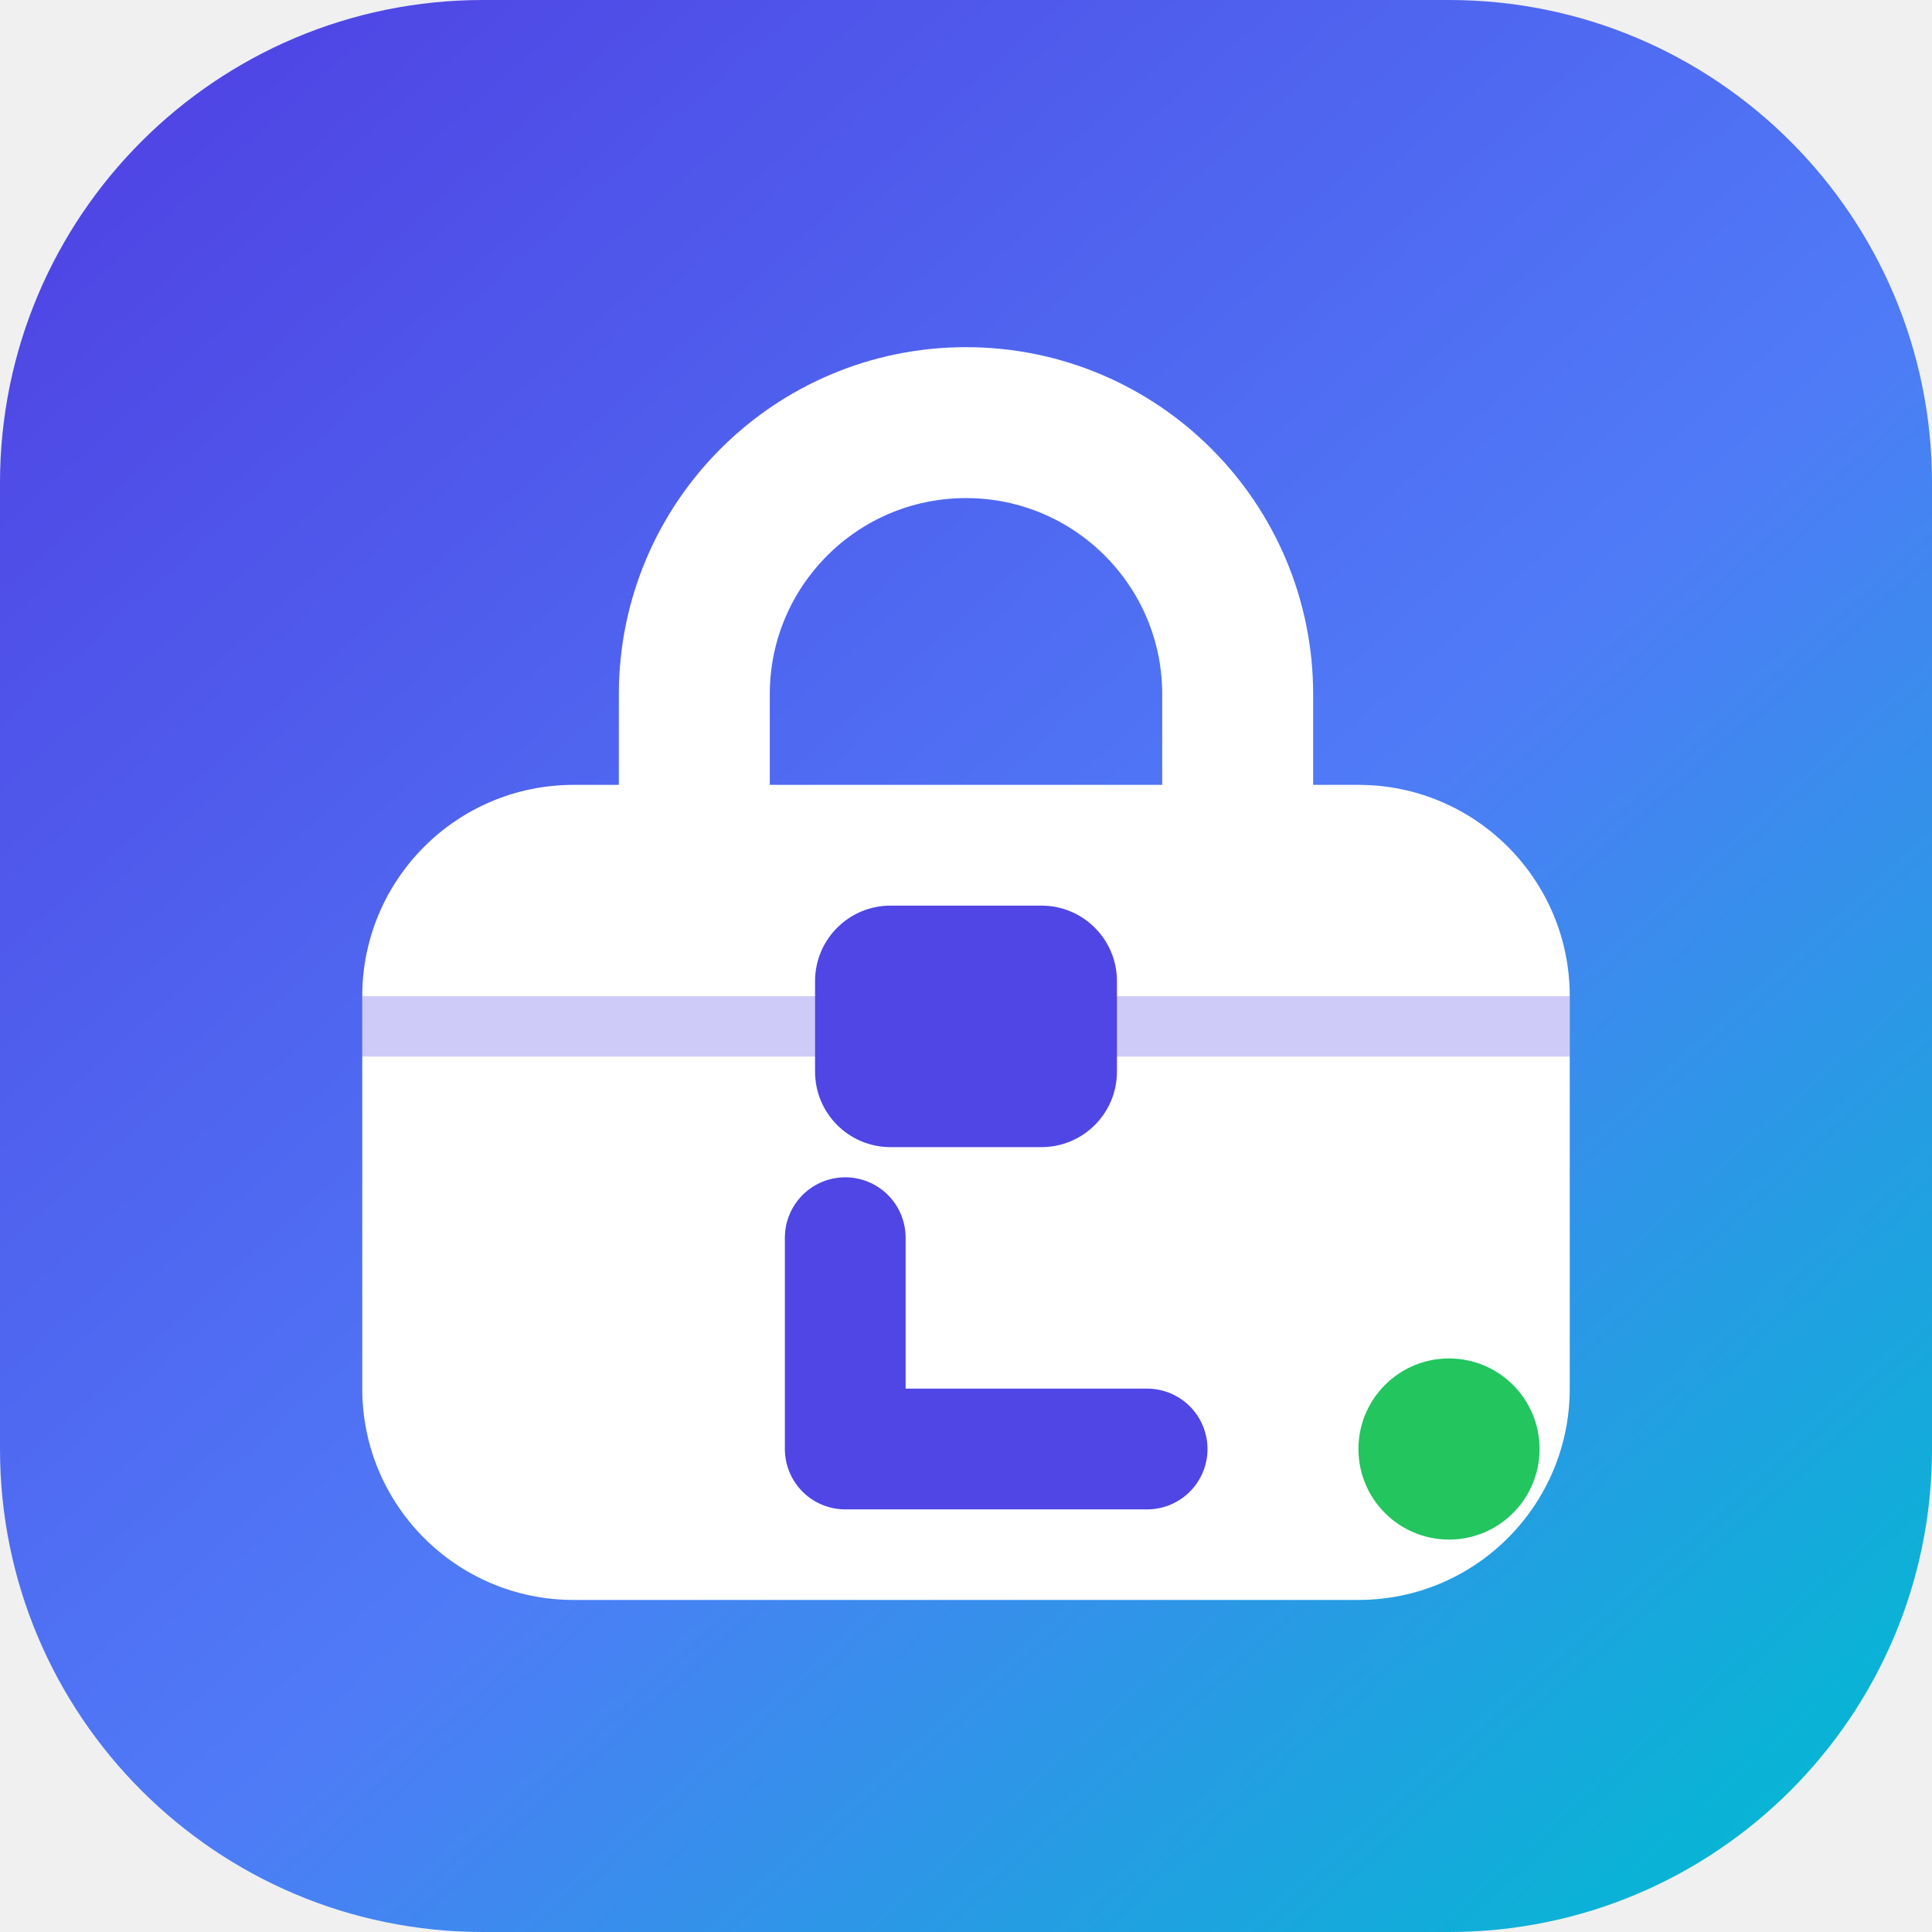
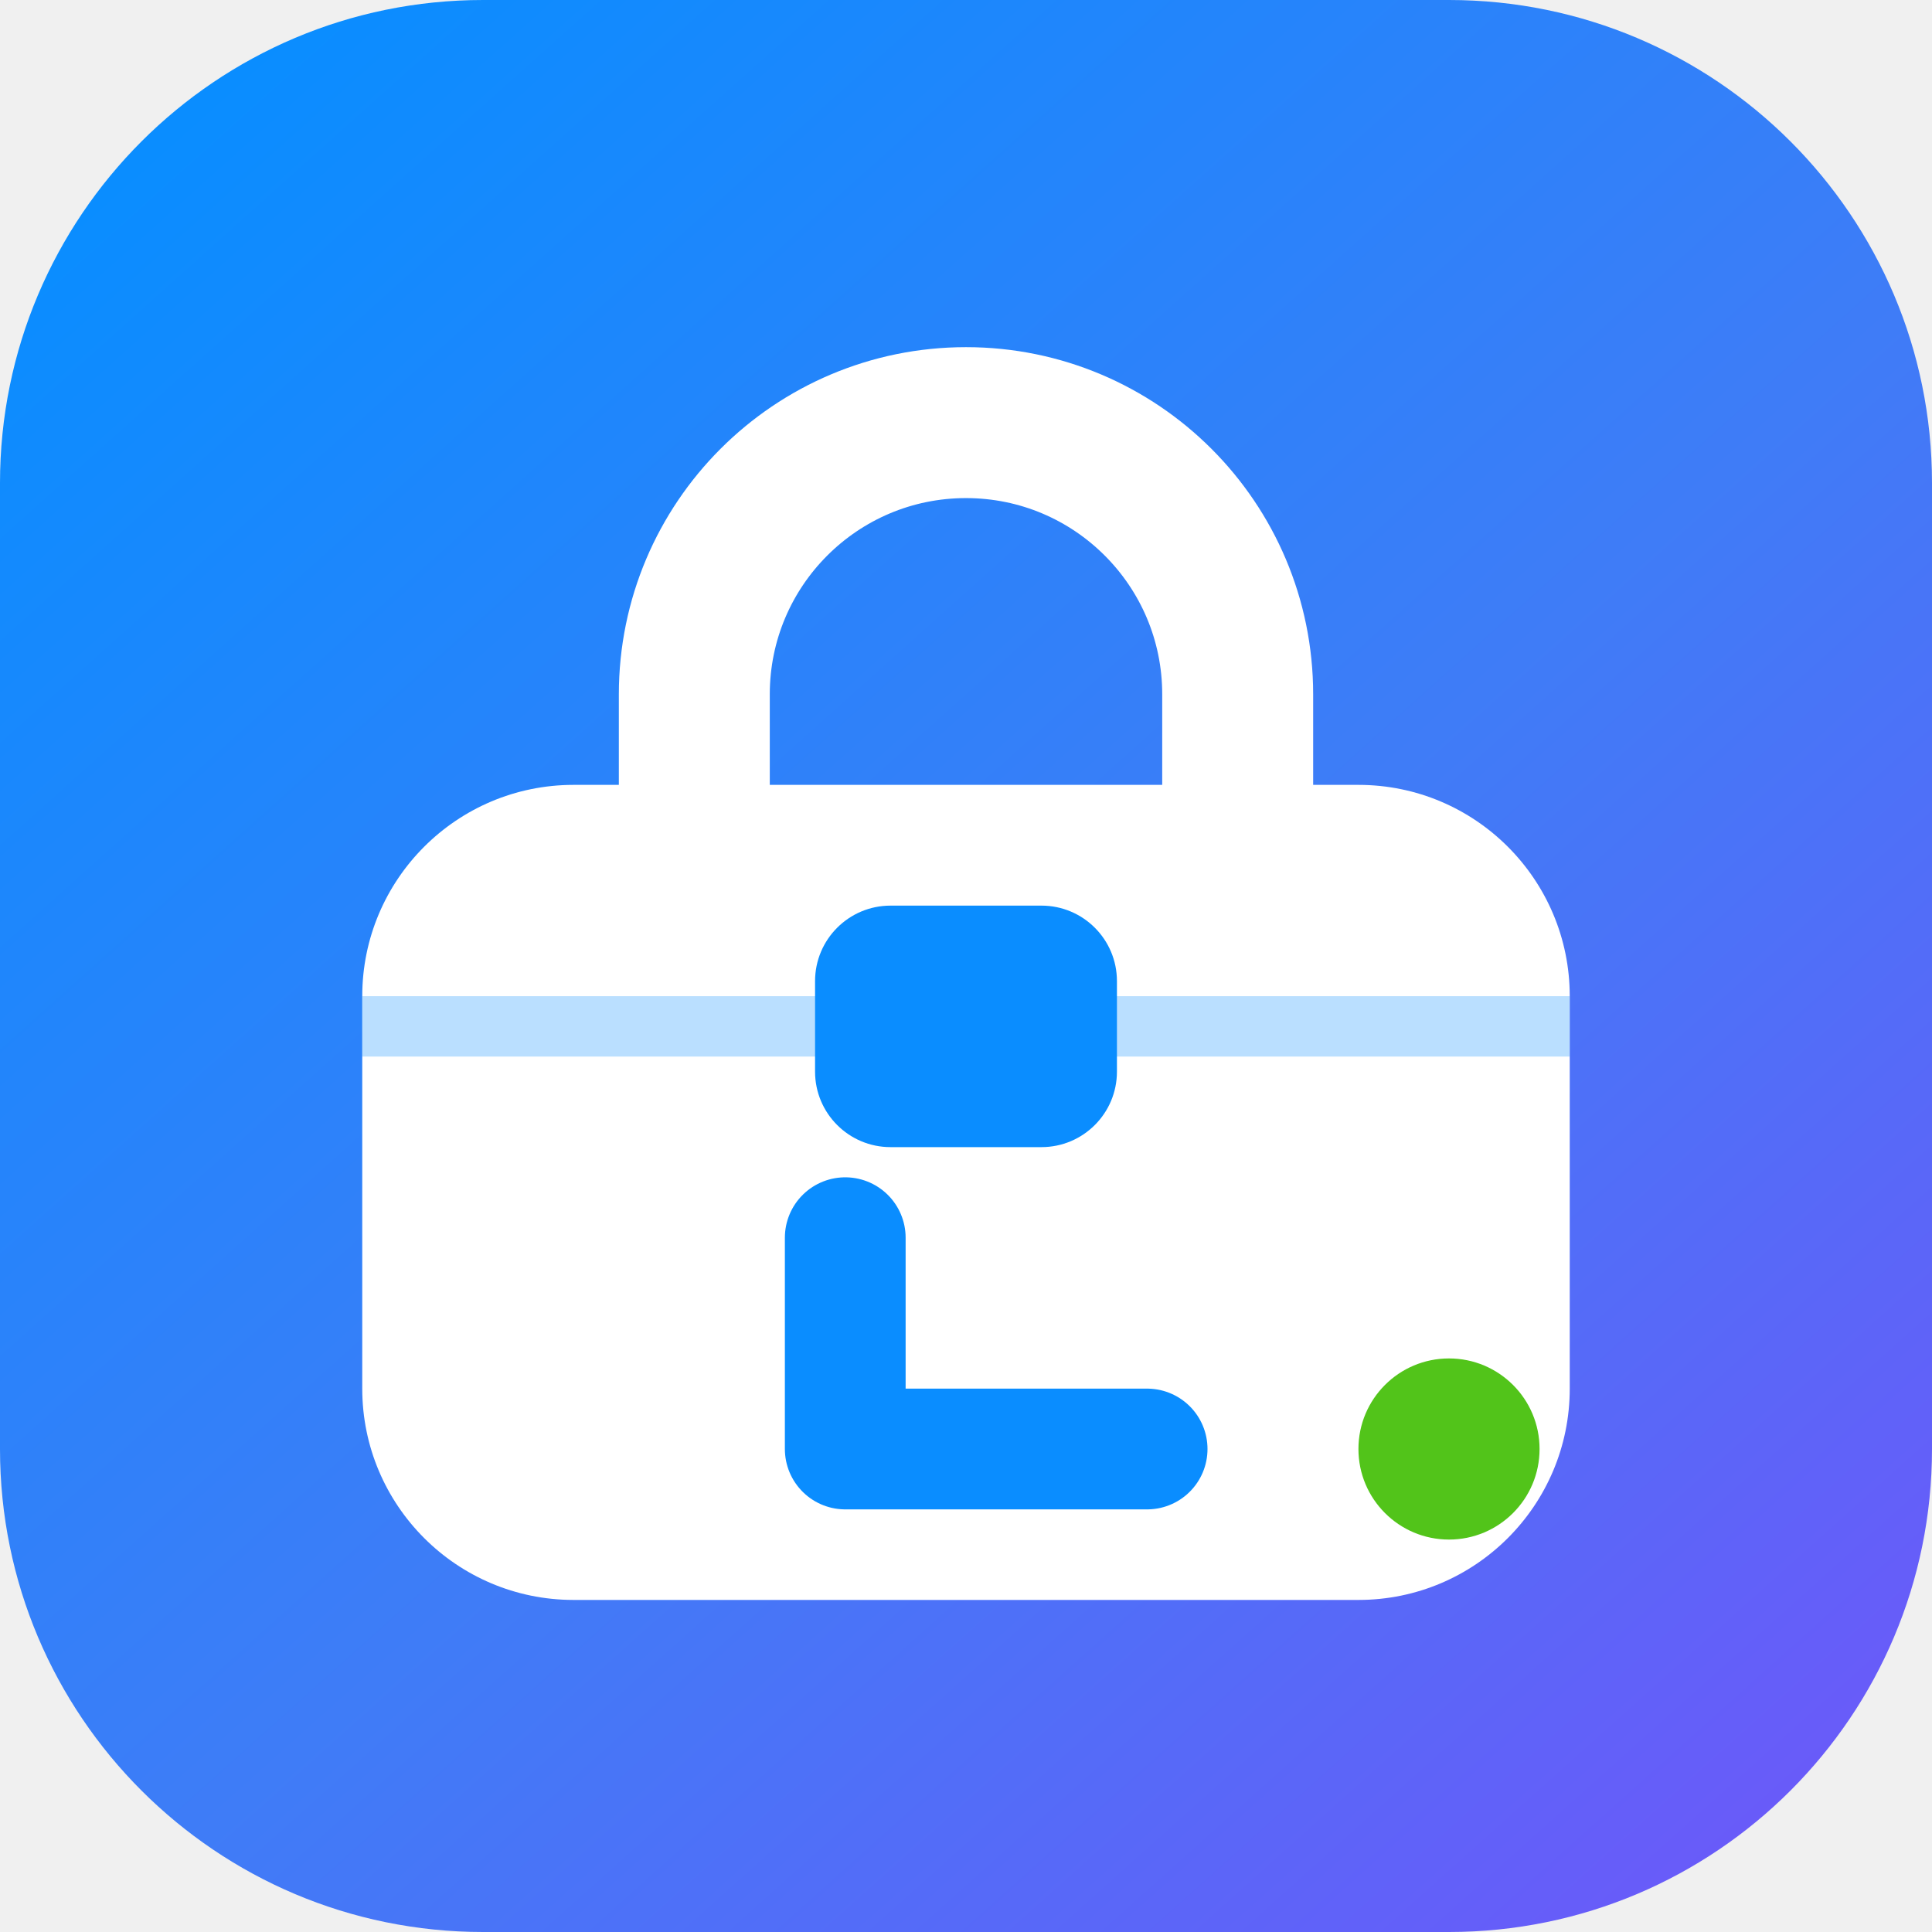
<svg xmlns="http://www.w3.org/2000/svg" viewBox="0 0 64 64" role="img" aria-label="Lith Tools">
  <defs>
    <linearGradient id="favBg" x1="6" y1="4" x2="58" y2="62" gradientUnits="userSpaceOnUse">
-       <stop offset="0" stop-color="#4F46E5" />
-       <stop offset="0.55" stop-color="#4F7BF7" />
-       <stop offset="1" stop-color="#06B6D4" />
+       <stop offset="0" stop-color="#0A8DFF" />
+       <stop offset="0.55" stop-color="#3F7CF7" />
+       <stop offset="1" stop-color="#6A5AF9" />
    </linearGradient>
  </defs>
  <rect width="64" height="64" rx="16" fill="url(#favBg)" />
  <path d="M23 28v-5a9 9 0 0 1 18 0v5" fill="none" stroke="#FFFFFF" stroke-width="5" stroke-linecap="round" />
  <rect x="12" y="26" width="40" height="27" rx="7" fill="#FFFFFF" />
-   <path d="M12 34h40" stroke="#4F46E5" stroke-opacity="0.28" stroke-width="2" />
-   <rect x="27" y="30" width="10" height="8" rx="2.5" fill="#4F46E5" />
-   <path d="M28 41v7h10" fill="none" stroke="#4F46E5" stroke-width="4" stroke-linecap="round" stroke-linejoin="round" />
-   <circle cx="48" cy="48" r="3" fill="#22C55E" />
+   <path d="M12 34h40" stroke="#0A8DFF" stroke-opacity="0.28" stroke-width="2" />
+   <rect x="27" y="30" width="10" height="8" rx="2.5" fill="#0A8DFF" />
+   <path d="M28 41v7h10" fill="none" stroke="#0A8DFF" stroke-width="4" stroke-linecap="round" stroke-linejoin="round" />
+   <circle cx="48" cy="48" r="3" fill="#52C41A" />
</svg>
